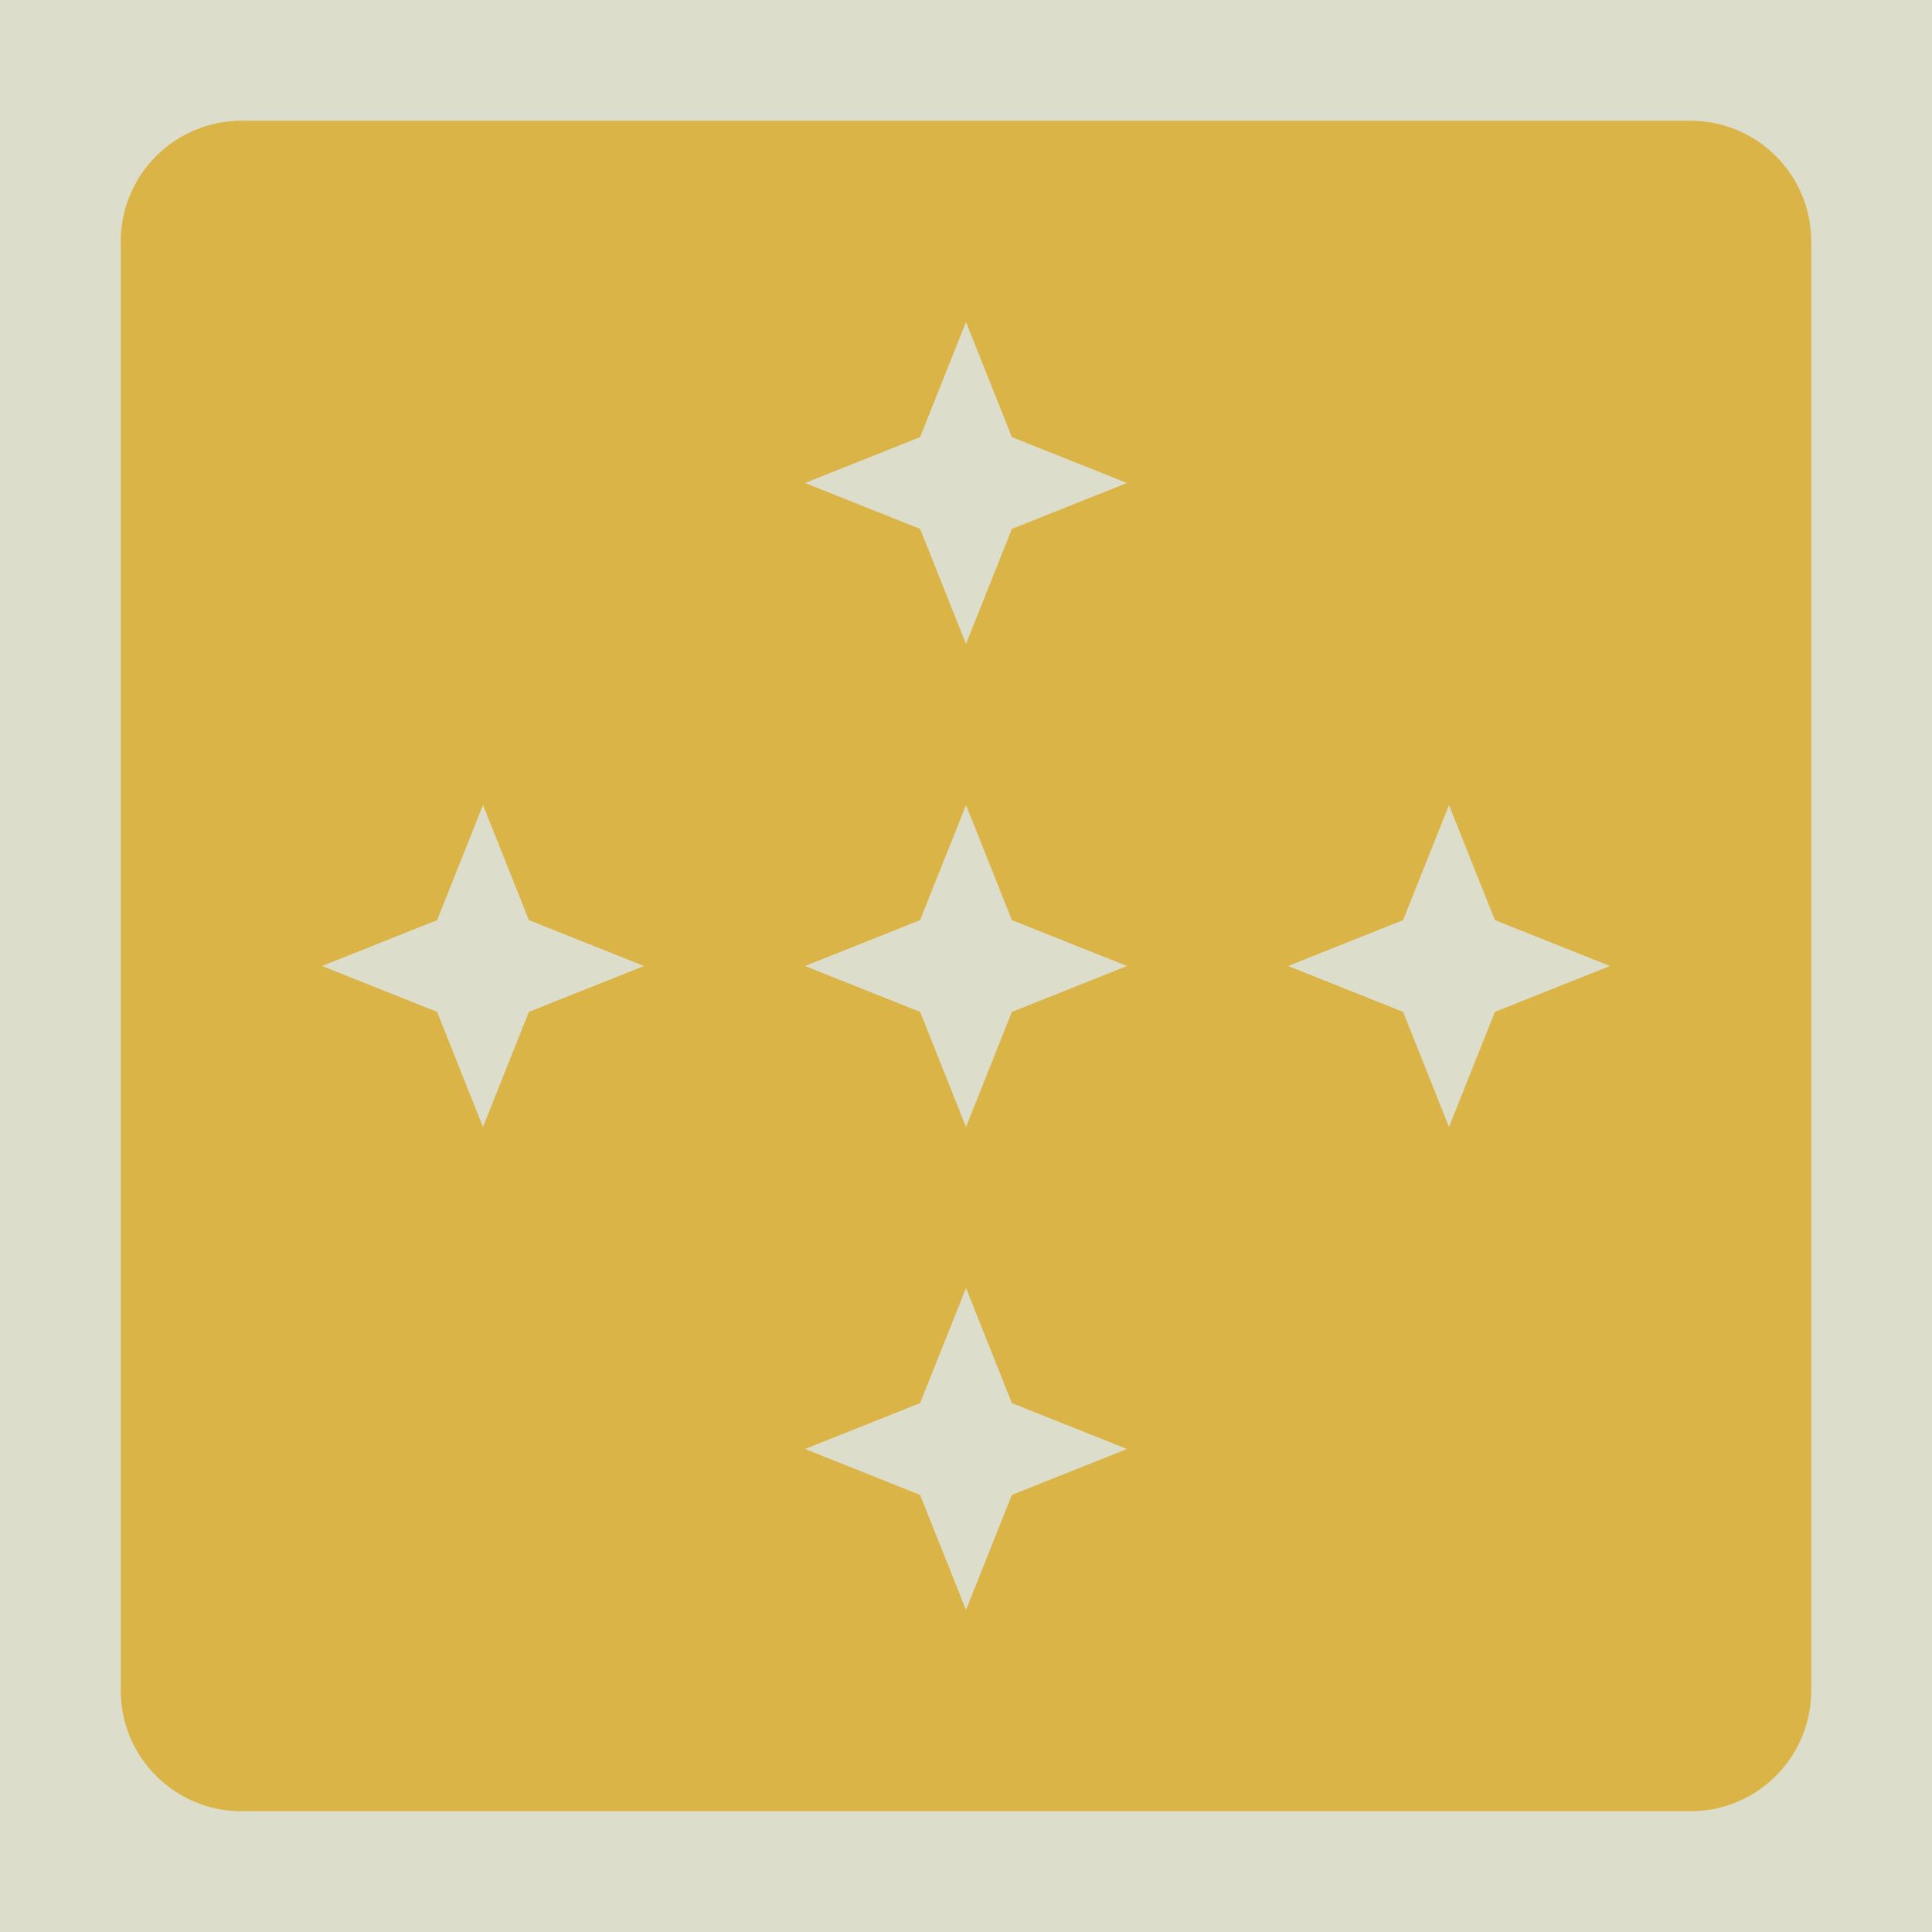
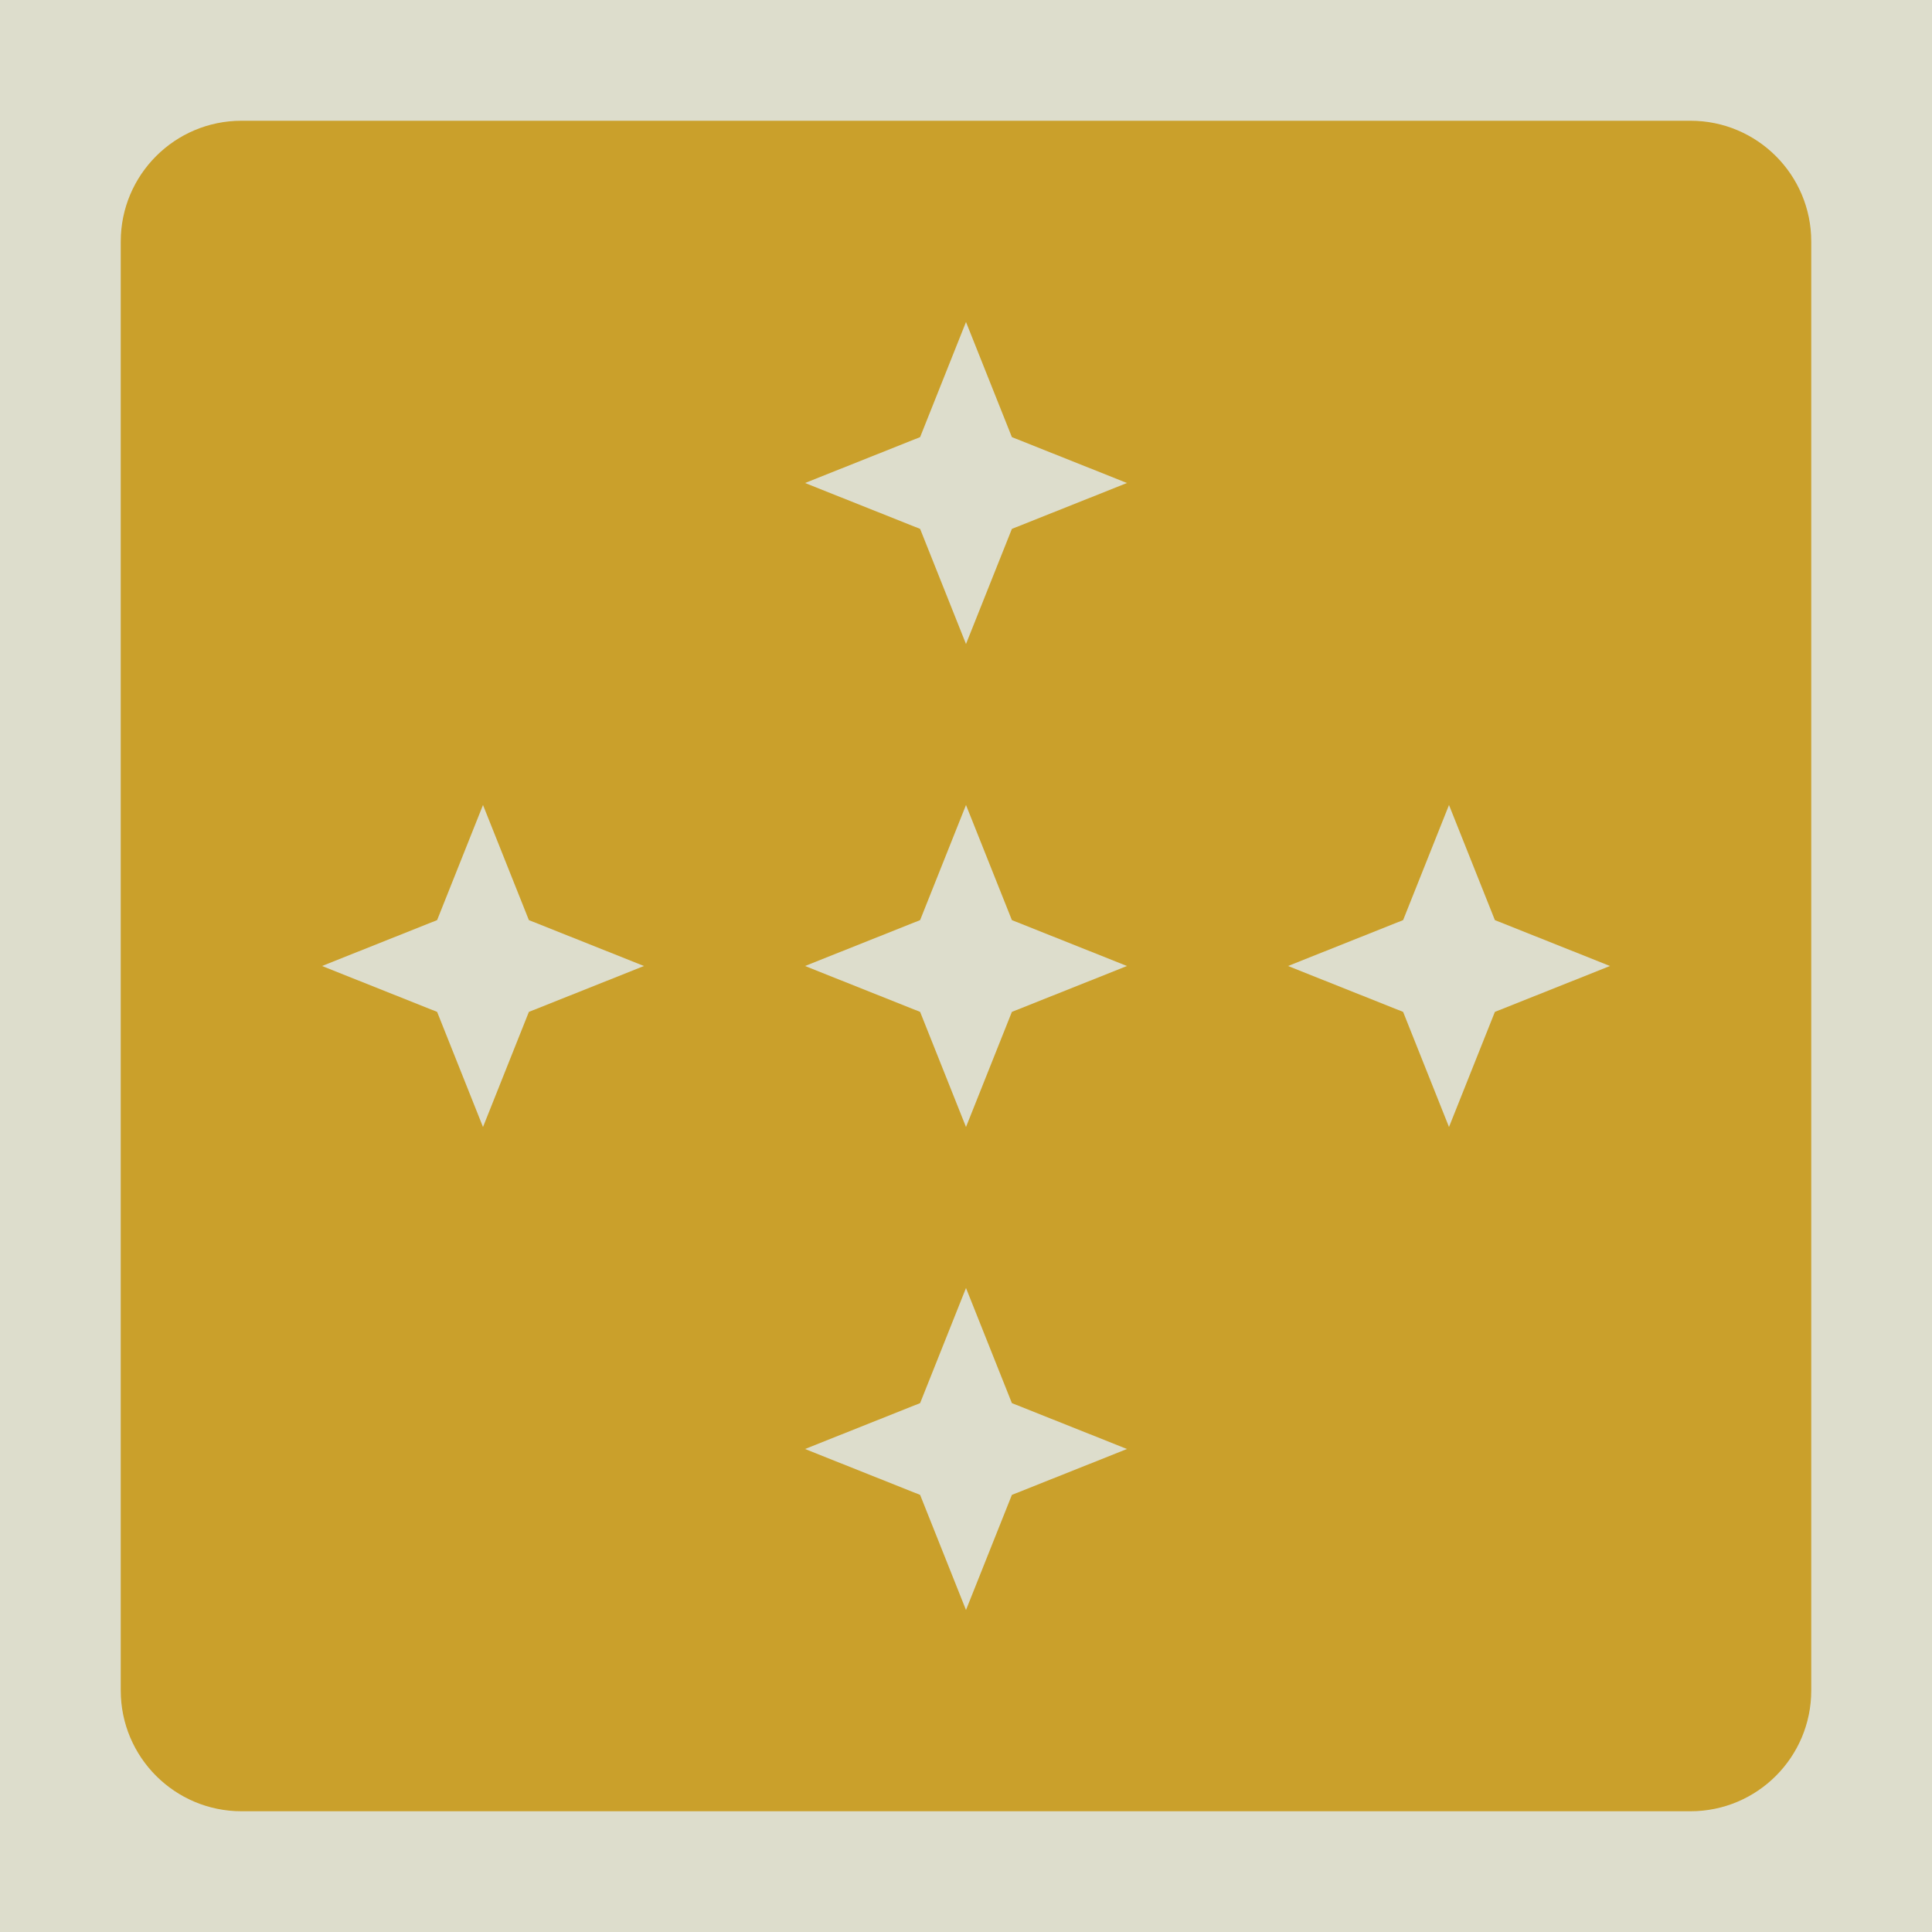
<svg height="2400" width="2400">
  <rect x="0" y="0" width="2400" height="2400" rx="0" fill="#ddddcc" />
-   <rect x="150" y="150" width="2100" height="2100" rx="150" fill="#dbb448" />
+   <rect x="150" y="150" width="2100" height="2100" rx="150" fill="#caa02b" />
  <path d="M 600 1000 L 657 1143 L 800 1200 L 657 1257 L 600 1400 L 543 1257 L 400 1200 L 543 1143 Z" fill="#ddddcc" />
  <path d="M 1200 400 L 1257 543 L 1400 600 L 1257 657 L 1200 800 L 1143 657 L 1000 600 L 1143 543 Z" fill="#ddddcc" />
  <path d="M 1200 1000 L 1257 1143 L 1400 1200 L 1257 1257 L 1200 1400 L 1143 1257 L 1000 1200 L 1143 1143 Z" fill="#ddddcc" />
  <path d="M 1800 1000 L 1857 1143 L 2000 1200 L 1857 1257 L 1800 1400 L 1743 1257 L 1600 1200 L 1743 1143 Z" fill="#ddddcc" />
  <path d="M 1200 1600 L 1257 1743 L 1400 1800 L 1257 1857 L 1200 2000 L 1143 1857 L 1000 1800 L 1143 1743 Z" fill="#ddddcc" />
</svg>
